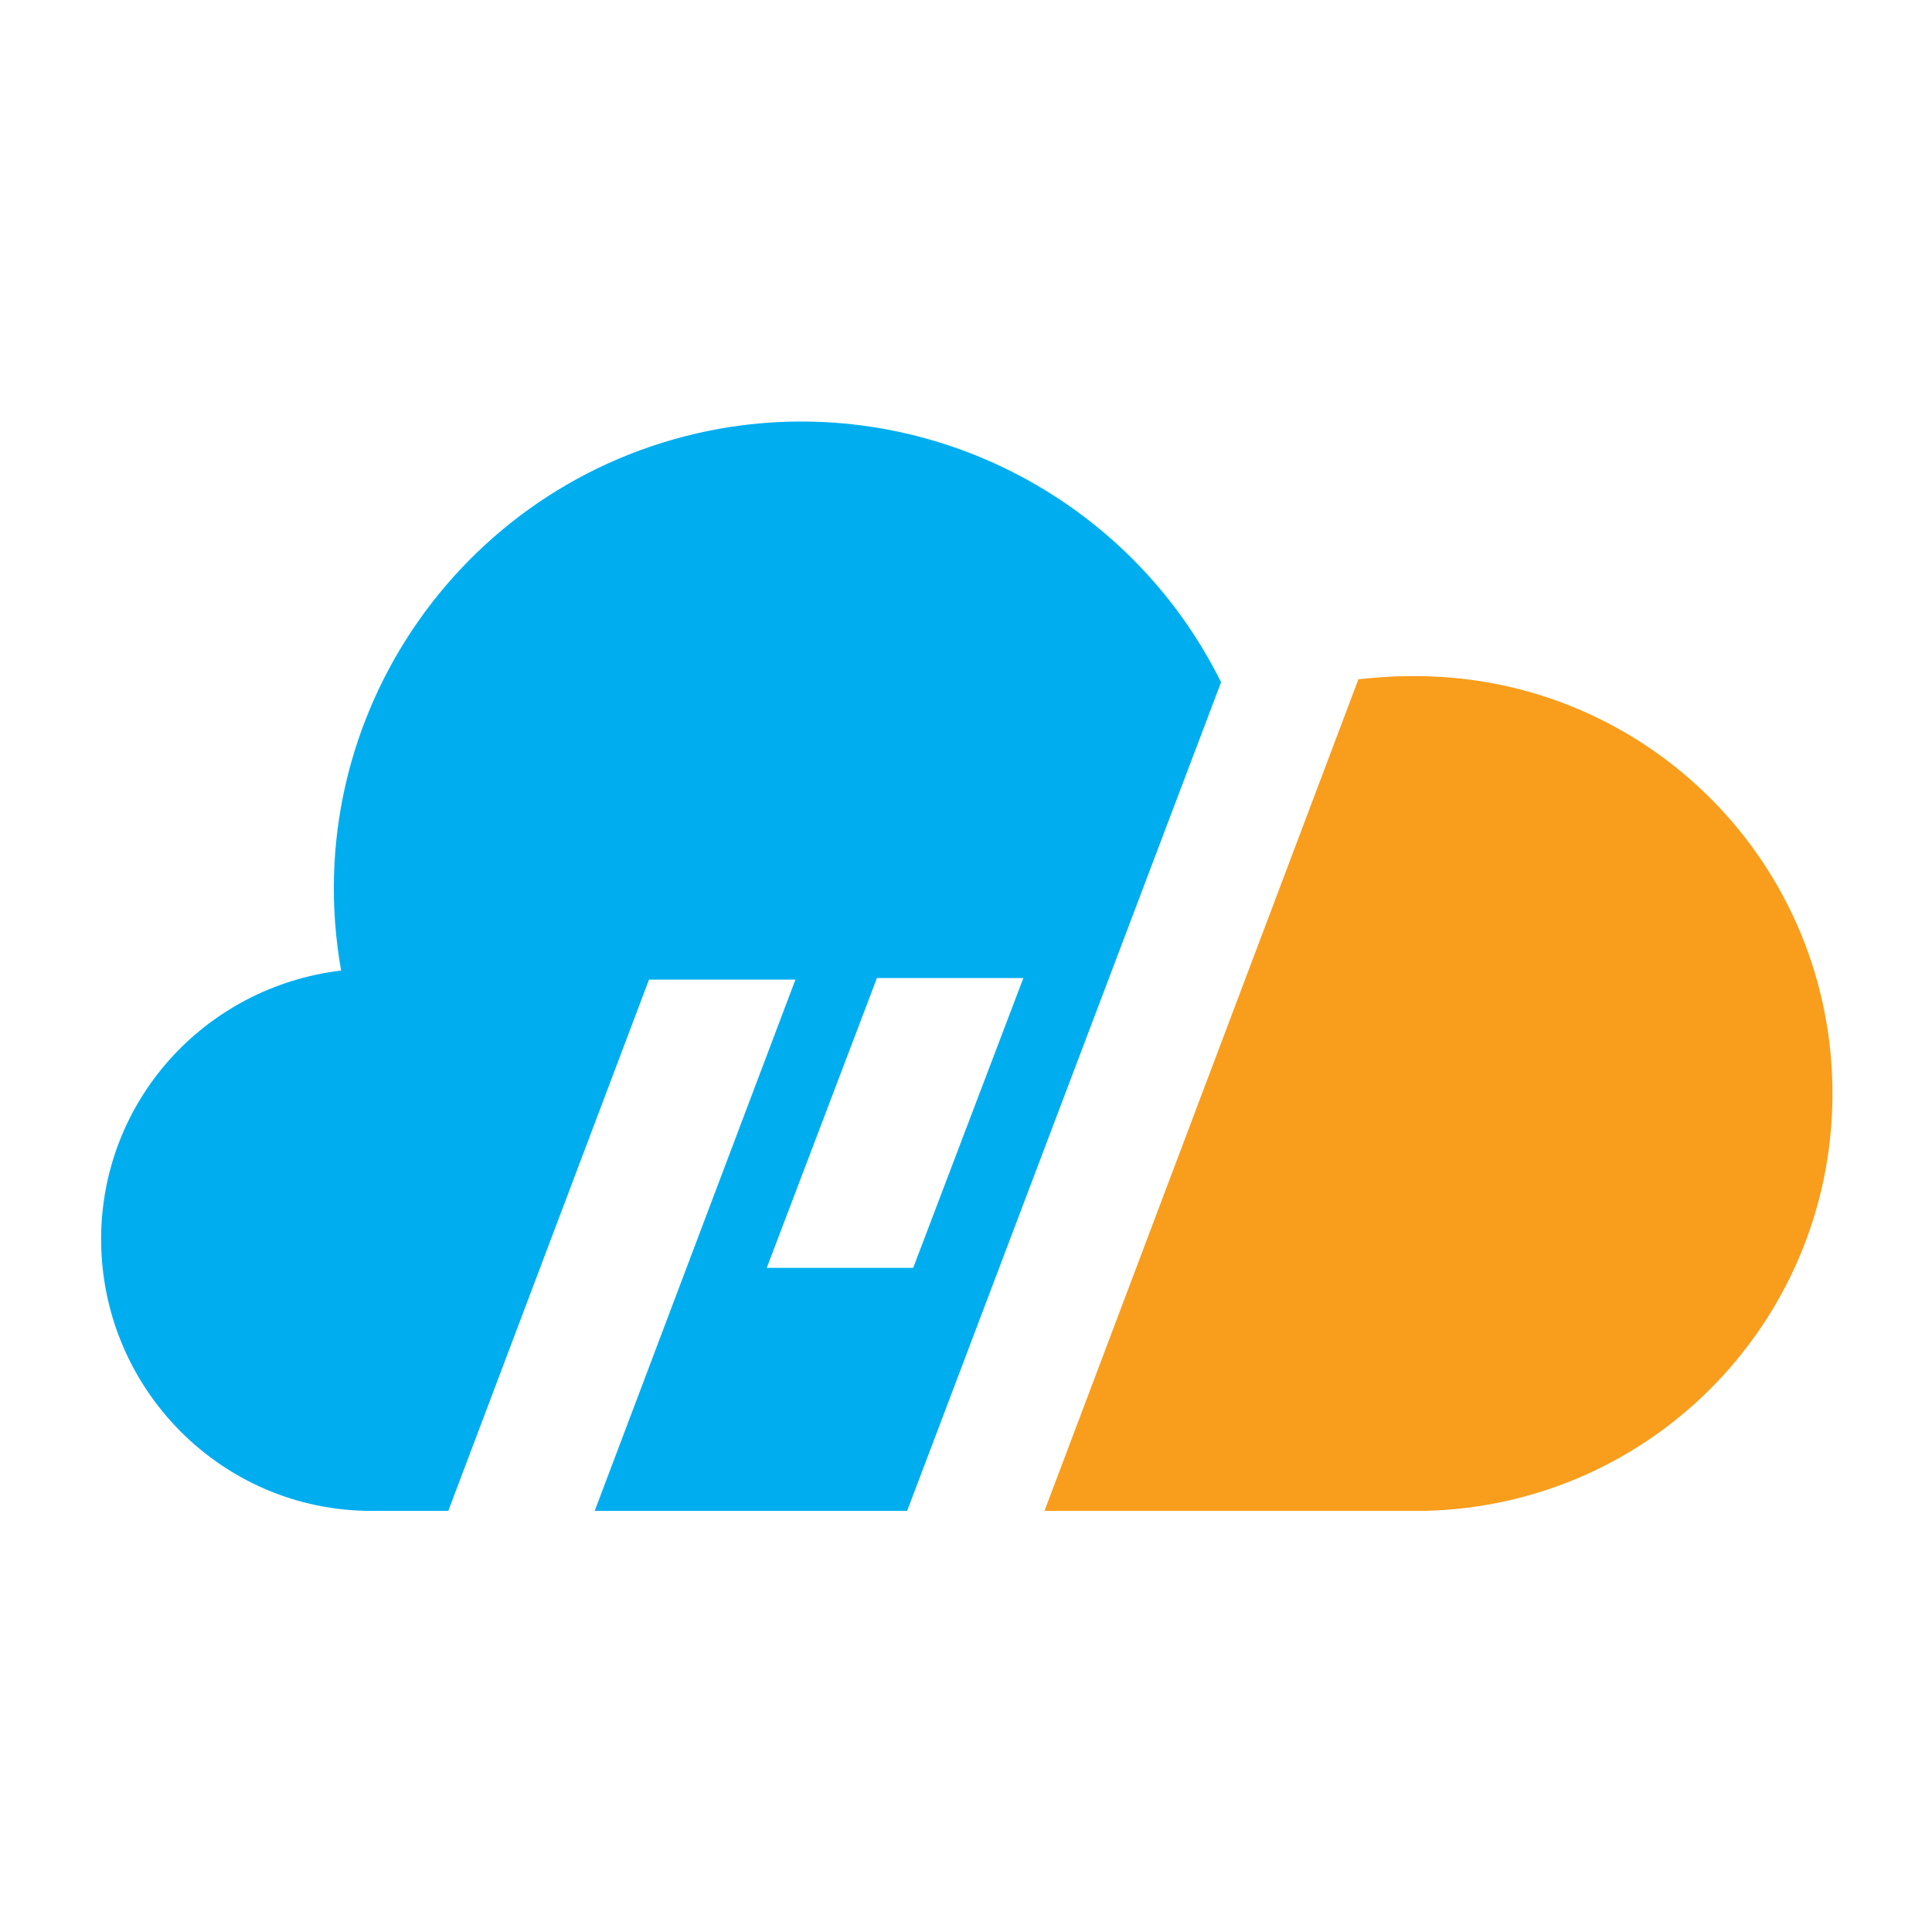
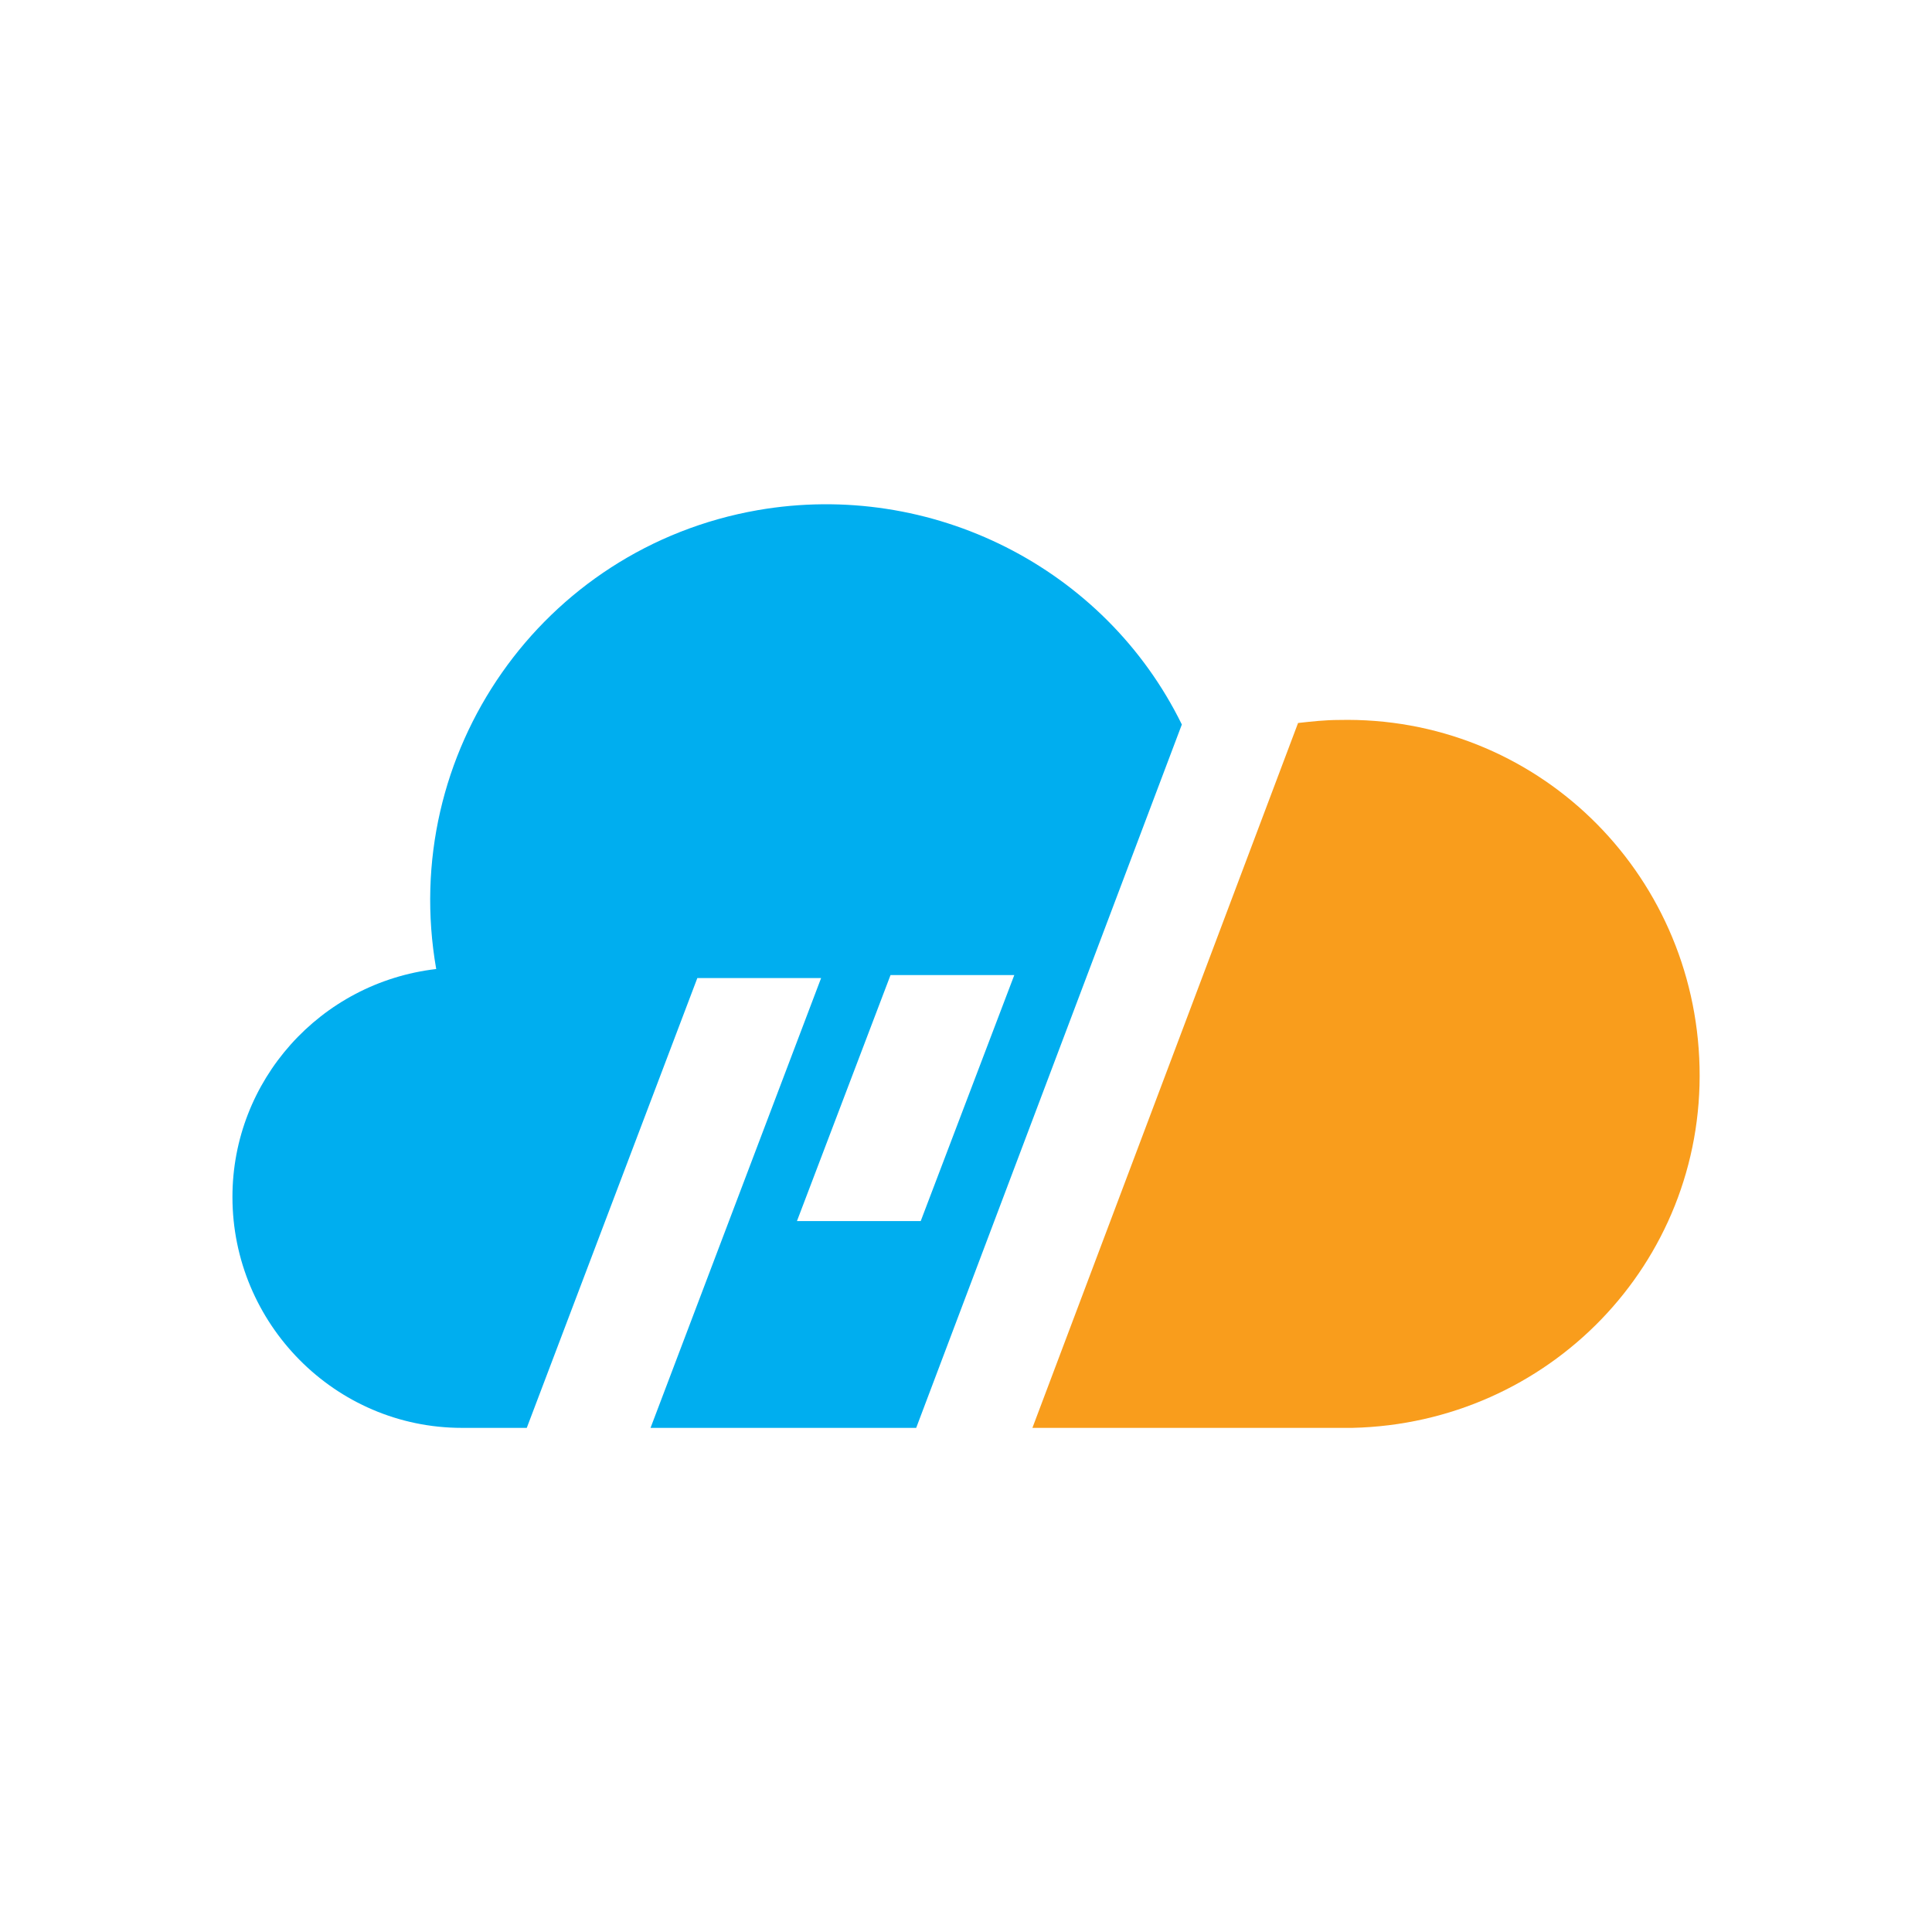
<svg xmlns="http://www.w3.org/2000/svg" version="1.2" baseProfile="tiny-ps" id="Layer_1" viewBox="0 0 128 128" xml:space="preserve">
  <g id="Layer_2_1_">
    <g id="Layer_1-2">
-       <path fill-rule="evenodd" fill="#00AEEF" d="M60.1,100.1H39.4l13.3-35.2H43l-13.3,35.2h-4.3l0,0h-0.8c-9.9,0-17.9-8.1-17.9-18    c0-9.1,6.8-16.7,15.9-17.8c-3-16.9,8.3-32.9,25.1-35.9c13.6-2.4,27.1,4.5,33.2,16.8L60.1,100.1z M60.5,84l7.3-19.2h-9.7L50.8,84    H60.5z" />
-       <path fill-rule="evenodd" fill="#F99D1C" d="M93.2,44.8c15.3-0.3,27.9,11.8,28.2,27.1s-11.8,27.9-27.1,28.2c-0.4,0-0.7,0-1.1,0    h-24L90,45C91.1,44.9,92.1,44.8,93.2,44.8z" />
+       <path fill-rule="evenodd" fill="#00AEEF" d="M60.7,94.6H43.1l11.3-29.8h-8.2L34.9,94.6h-3.6l0,0h-0.7c-8.4,0-15.2-6.9-15.2-15.3    c0-7.7,5.8-14.2,13.5-15.1c-2.5-14.3,7-27.9,21.3-30.4c11.5-2,23,3.8,28.1,14.2L60.7,94.6z M61,80.9l6.2-16.3H59l-6.2,16.3H61z" />
+       <path fill-rule="evenodd" fill="#F99D1C" d="M88.7,47.7c13-0.3,23.6,10,23.9,23c0.3,13-10,23.6-23,23.9c-0.3,0-0.6,0-0.9,0H68.4    L86,47.9C86.9,47.8,87.8,47.7,88.7,47.7z" />
    </g>
  </g>
</svg>
